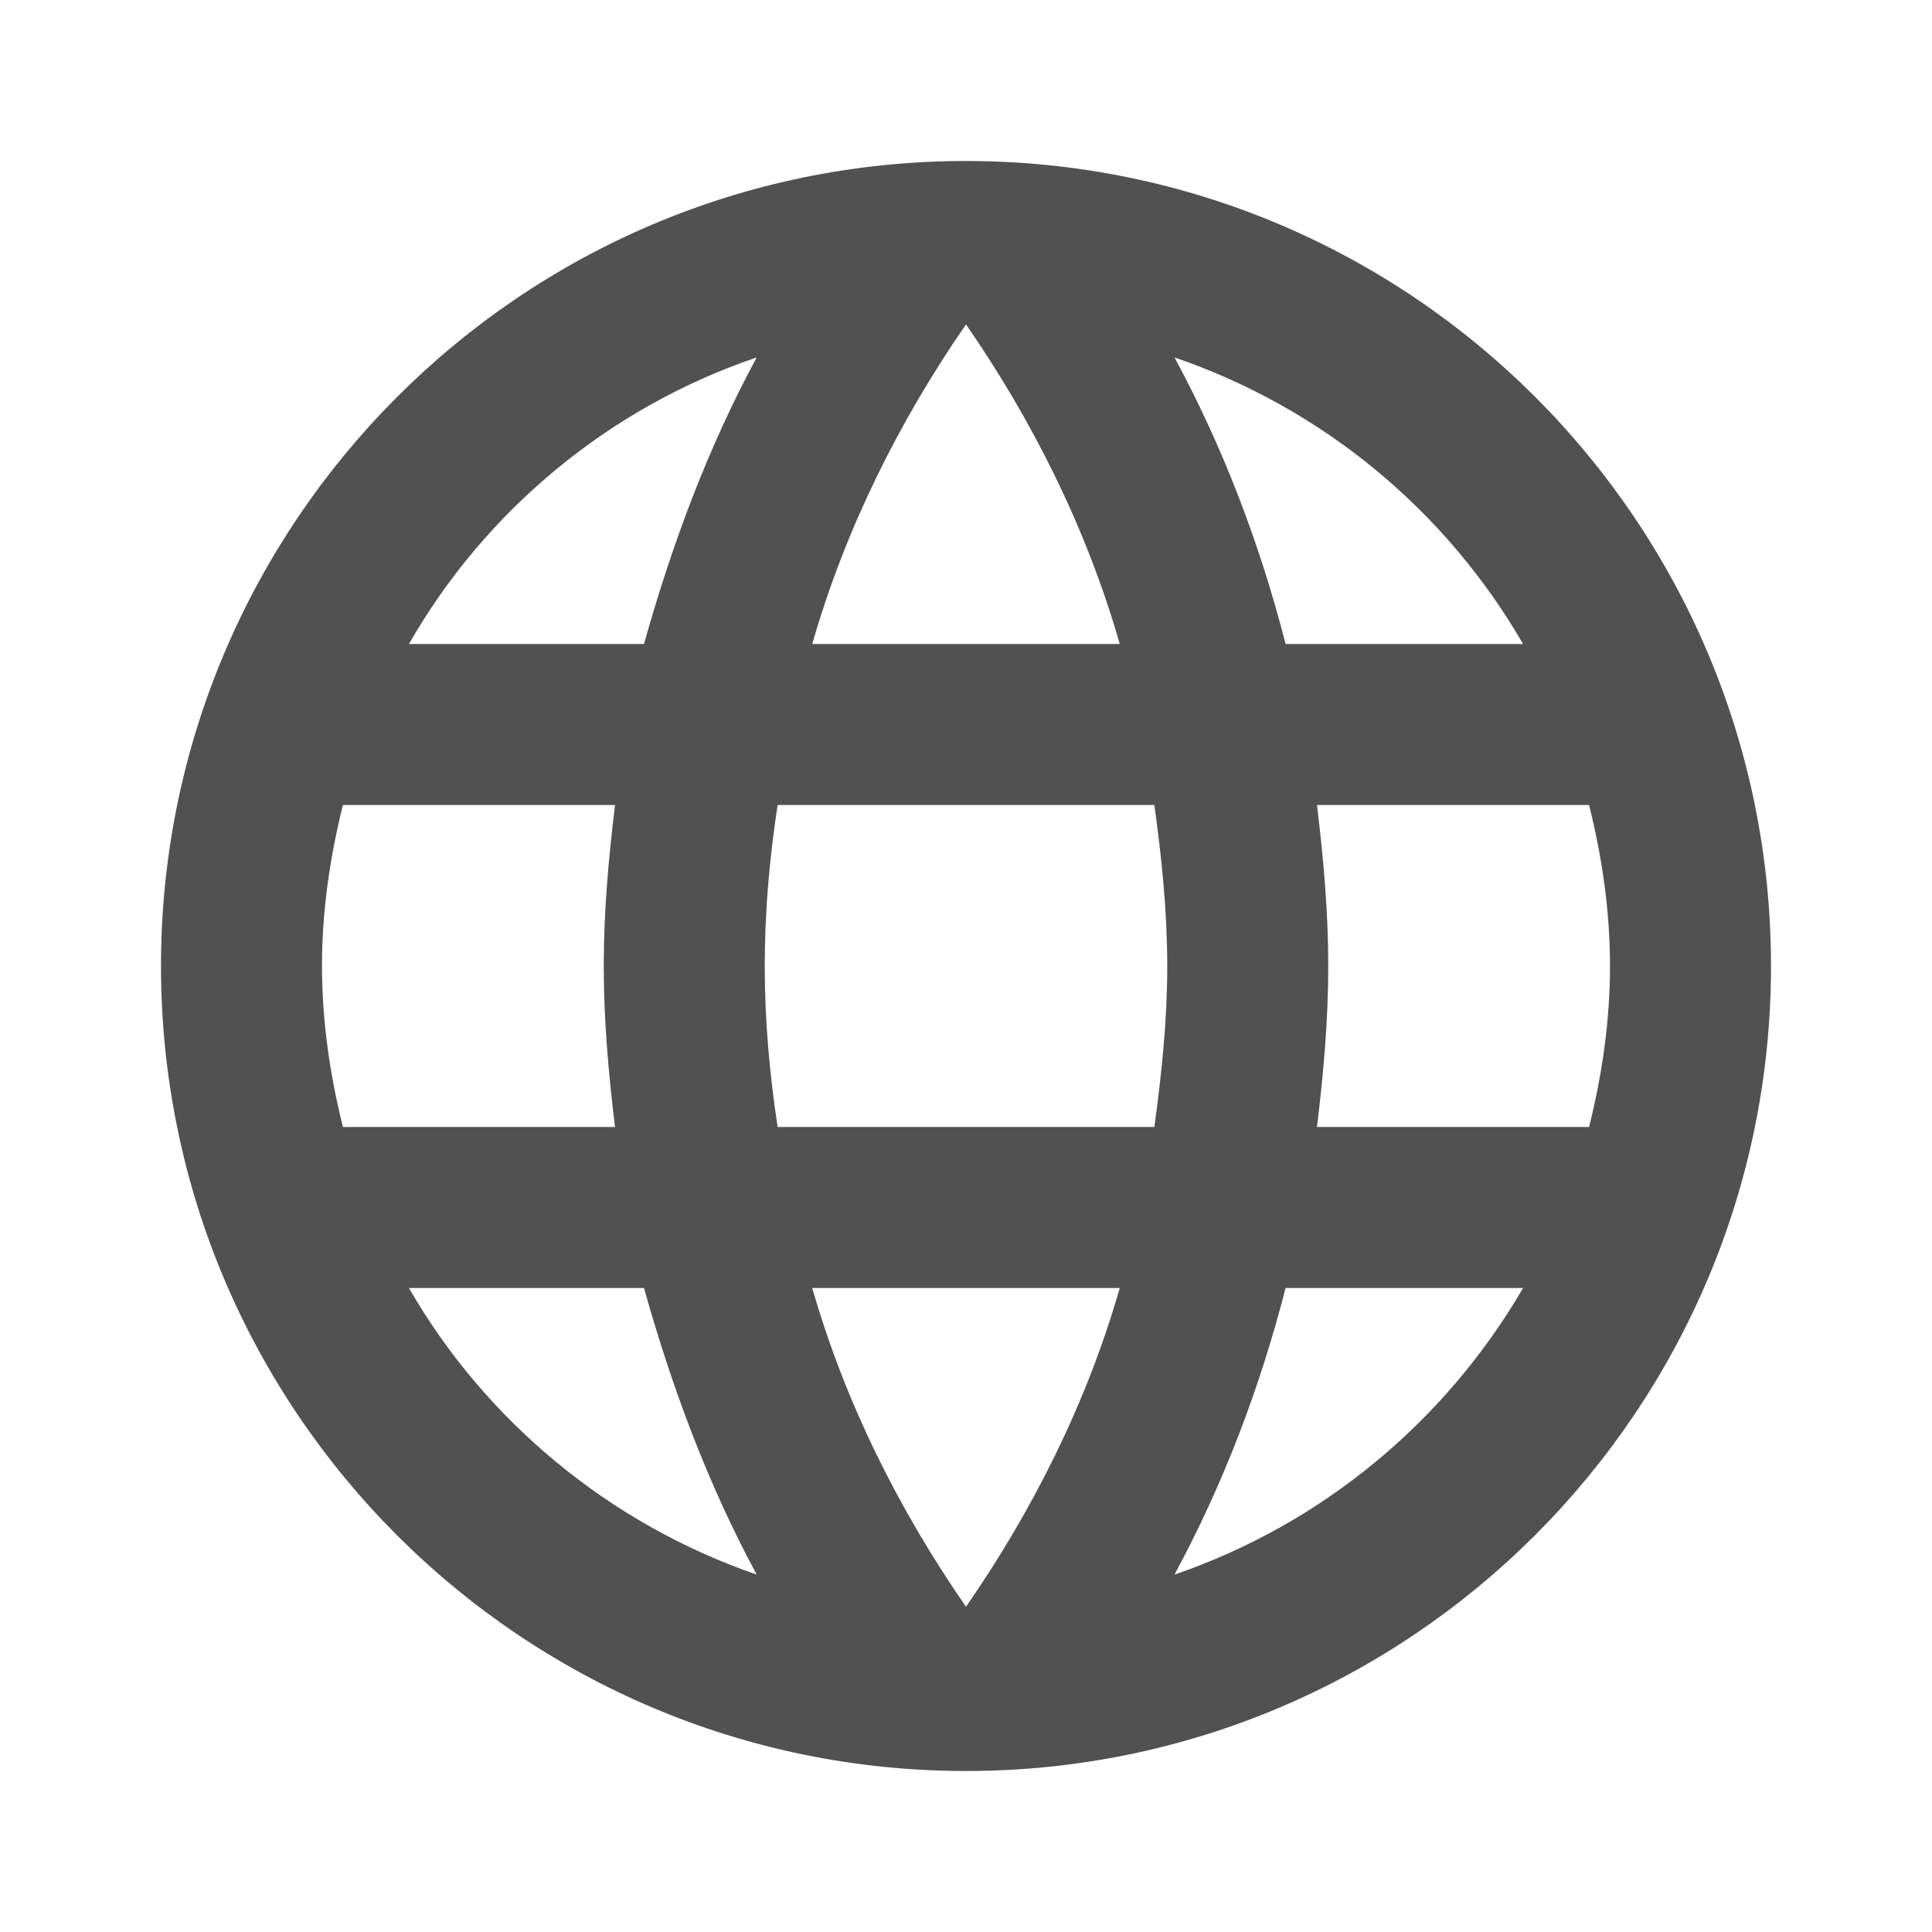
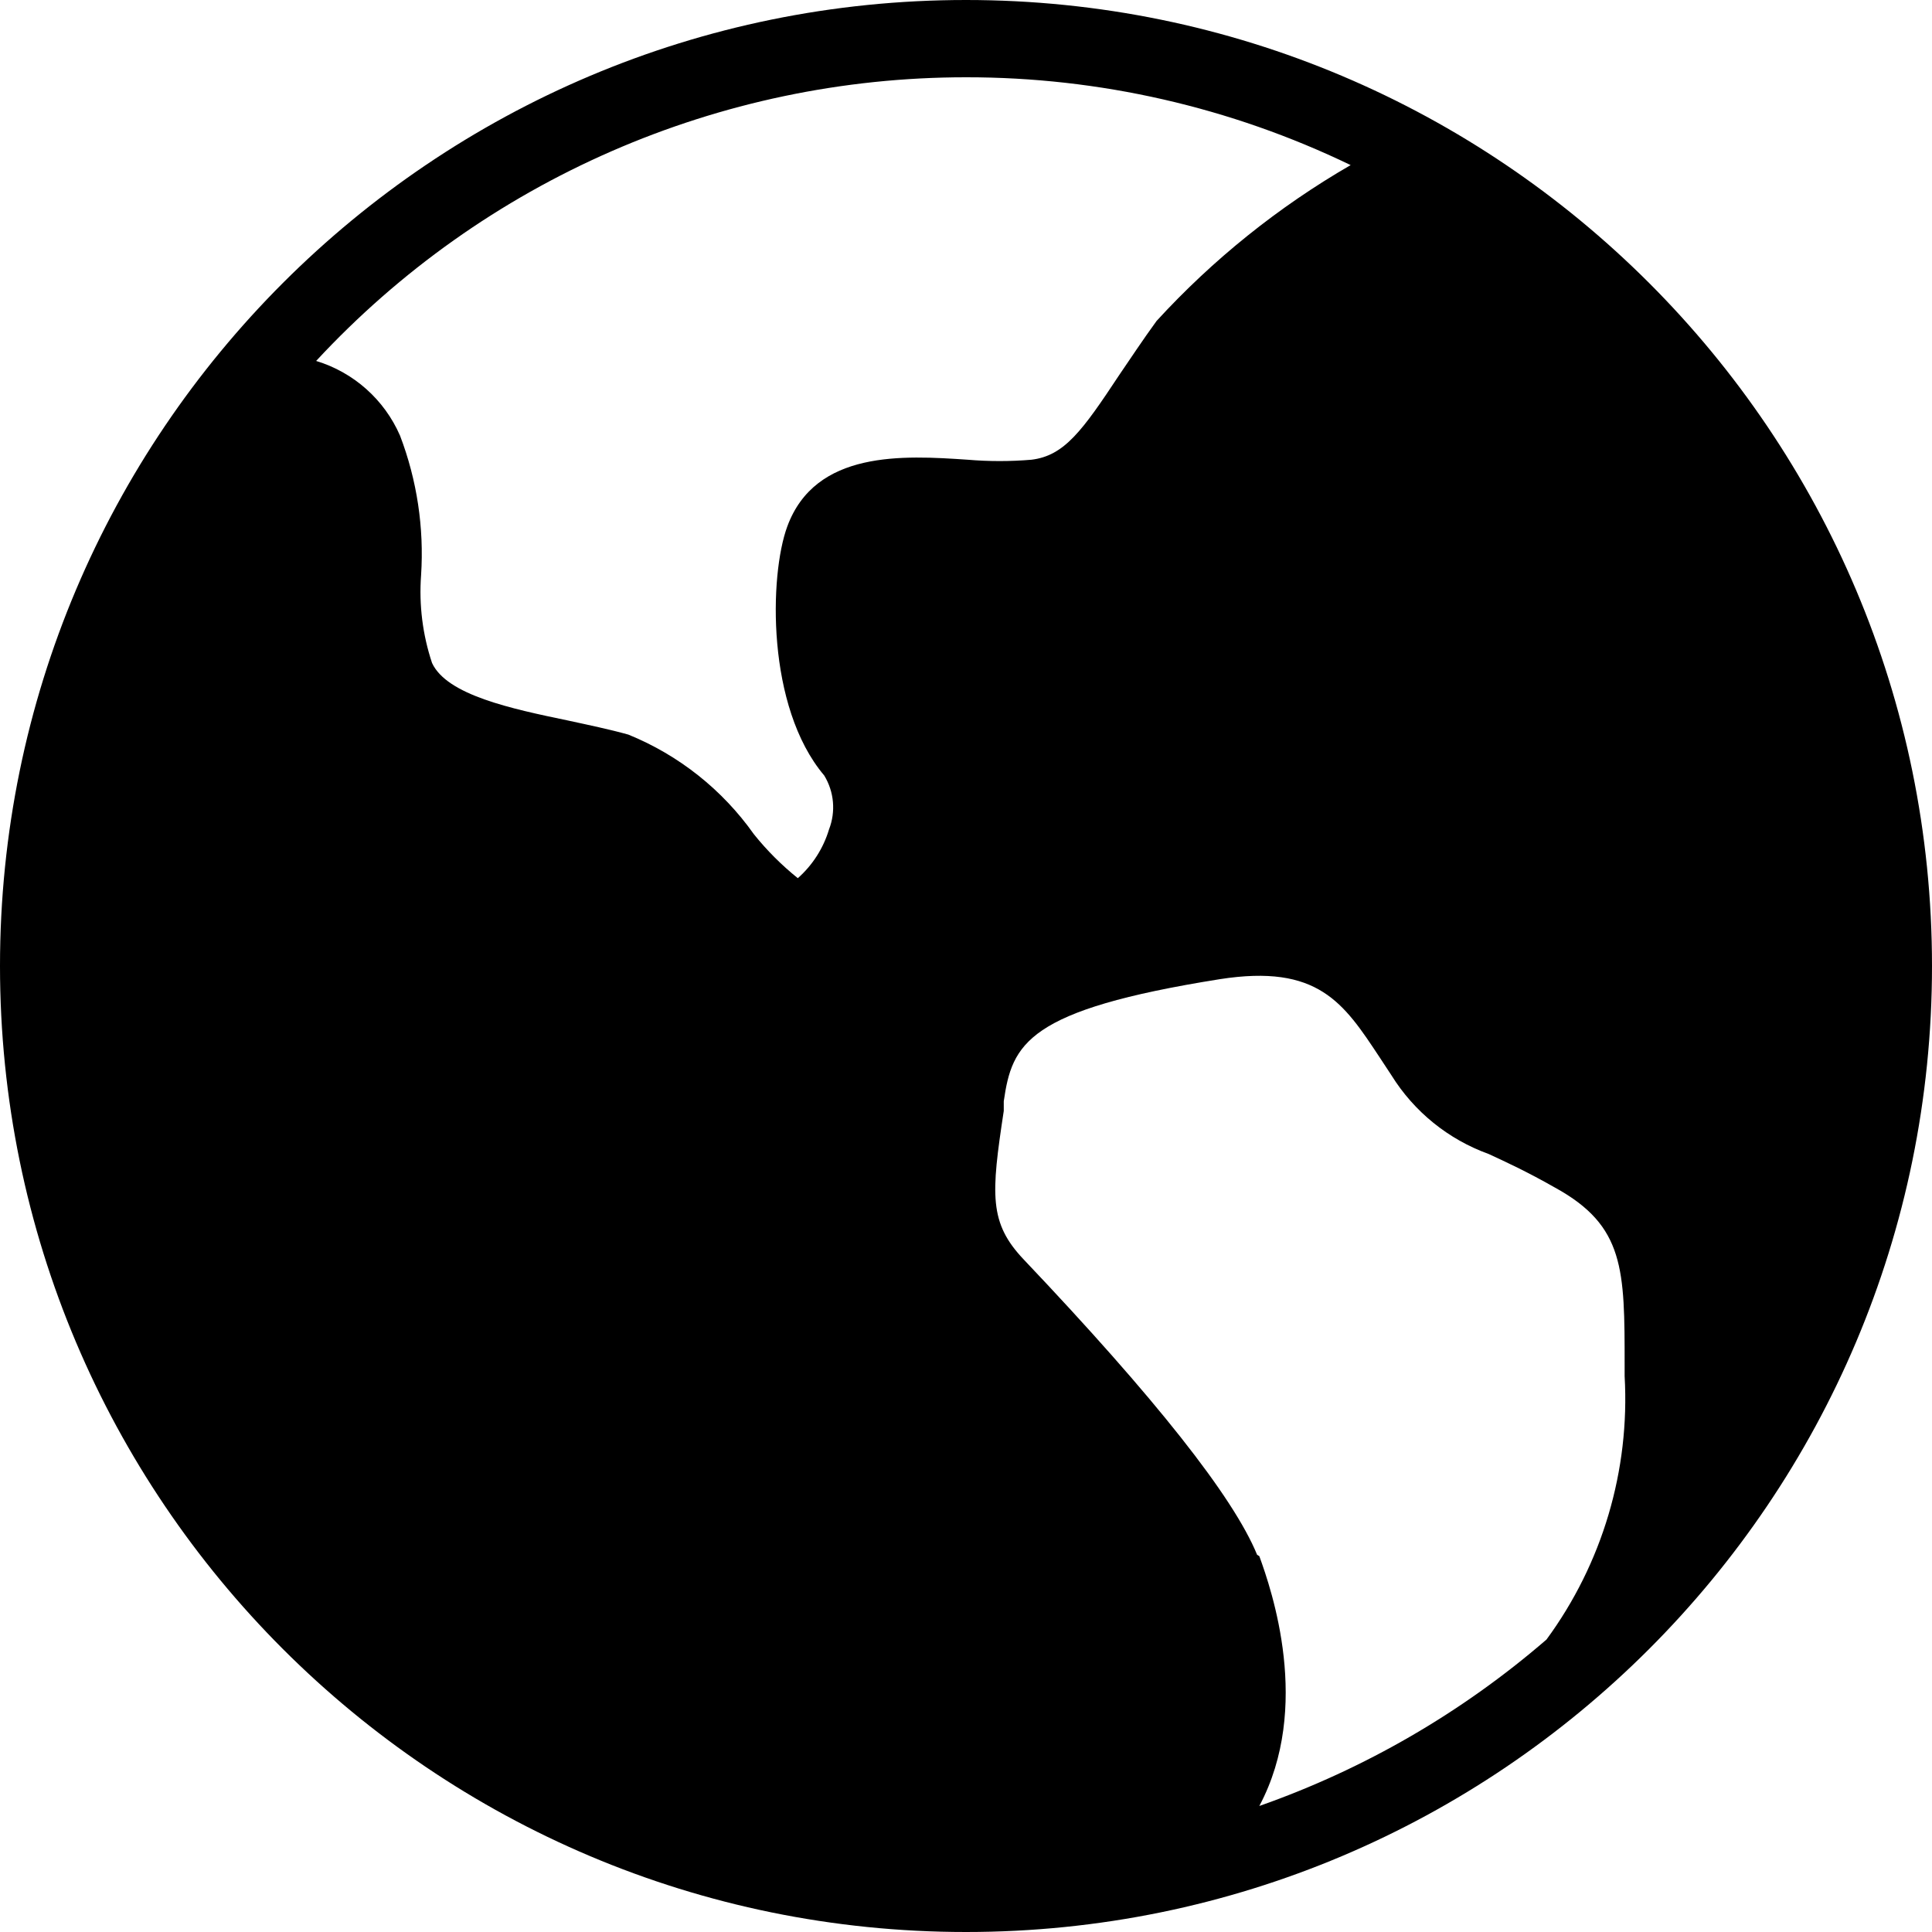
- <svg xmlns="http://www.w3.org/2000/svg" t="1572860137475" class="icon" viewBox="0 0 1024 1024" version="1.1" p-id="1681" width="200" height="200">
-   <defs>
-     <style type="text/css" />
-   </defs>
-   <path d="M698.027 597.333C701.44 569.173 704 541.013 704 512 704 482.987 701.44 454.827 698.027 426.667L842.24 426.667C849.067 453.973 853.333 482.56 853.333 512 853.333 541.44 849.067 570.027 842.24 597.333M622.507 834.56C648.107 787.2 667.733 736 681.387 682.667L807.253 682.667C766.293 753.067 701.013 807.68 622.507 834.56M611.84 597.333 412.16 597.333C407.893 569.173 405.333 541.013 405.333 512 405.333 482.987 407.893 454.4 412.16 426.667L611.84 426.667C615.68 454.4 618.667 482.987 618.667 512 618.667 541.013 615.68 569.173 611.84 597.333M512 851.627C476.587 800.427 448 743.68 430.507 682.667L593.493 682.667C576 743.68 547.413 800.427 512 851.627M341.333 341.333 216.747 341.333C257.28 270.507 322.987 215.893 401.067 189.44 375.467 236.8 356.267 288 341.333 341.333M216.747 682.667 341.333 682.667C356.267 736 375.467 787.2 401.067 834.56 322.987 807.68 257.28 753.067 216.747 682.667M181.76 597.333C174.933 570.027 170.667 541.44 170.667 512 170.667 482.56 174.933 453.973 181.76 426.667L325.973 426.667C322.56 454.827 320 482.987 320 512 320 541.013 322.56 569.173 325.973 597.333M512 171.947C547.413 223.147 576 280.32 593.493 341.333L430.507 341.333C448 280.32 476.587 223.147 512 171.947M807.253 341.333 681.387 341.333C667.733 288 648.107 236.8 622.507 189.44 701.013 216.32 766.293 270.507 807.253 341.333M512 85.333C276.053 85.333 85.333 277.333 85.333 512 85.333 747.52 276.48 938.667 512 938.667 747.52 938.667 938.667 747.52 938.667 512 938.667 276.48 747.52 85.333 512 85.333Z" p-id="1682" fill="#515151" />
+ <svg xmlns="http://www.w3.org/2000/svg" width="128" height="128">
+   <path d="M83.287 103.01c-1.57-3.84-6.778-10.414-15.447-19.548-2.327-2.444-2.182-4.306-1.338-9.862v-.64c.553-3.81 1.513-6.05 14.313-8.087 6.516-1.018 8.203 1.57 10.589 5.178l.785 1.193a12.625 12.625 0 0 0 6.43 5.207c1.134.524 2.53 1.164 4.421 2.24 4.596 2.53 4.596 5.41 4.596 11.753v.727a26.91 26.91 0 0 1-5.178 17.454 59.055 59.055 0 0 1-19.025 11.026c3.49-6.546.814-14.313 0-16.553l-.146-.087zM64 5.12a58.502 58.502 0 0 1 25.484 5.818 54.313 54.313 0 0 0-12.859 10.327c-.93 1.28-1.716 2.473-2.472 3.579-2.444 3.694-3.637 5.352-5.818 5.614a25.105 25.105 0 0 1-4.219 0c-4.276-.29-10.094-.64-11.956 4.422-1.193 3.23-1.396 11.956 2.444 16.495.66 1.077.778 2.4.32 3.578a7.01 7.01 0 0 1-2.066 3.229 18.938 18.938 0 0 1-2.909-2.91 18.91 18.91 0 0 0-8.32-6.603c-1.25-.349-2.647-.64-3.985-.93-3.782-.786-8.03-1.688-9.019-3.812a14.895 14.895 0 0 1-.727-5.818 21.935 21.935 0 0 0-1.396-9.25 8.873 8.873 0 0 0-5.557-4.946A58.705 58.705 0 0 1 64 5.12zM0 64c0 35.346 28.654 64 64 64 35.346 0 64-28.654 64-64 0-35.346-28.654-64-64-64C28.654 0 0 28.654 0 64z" />
</svg>
